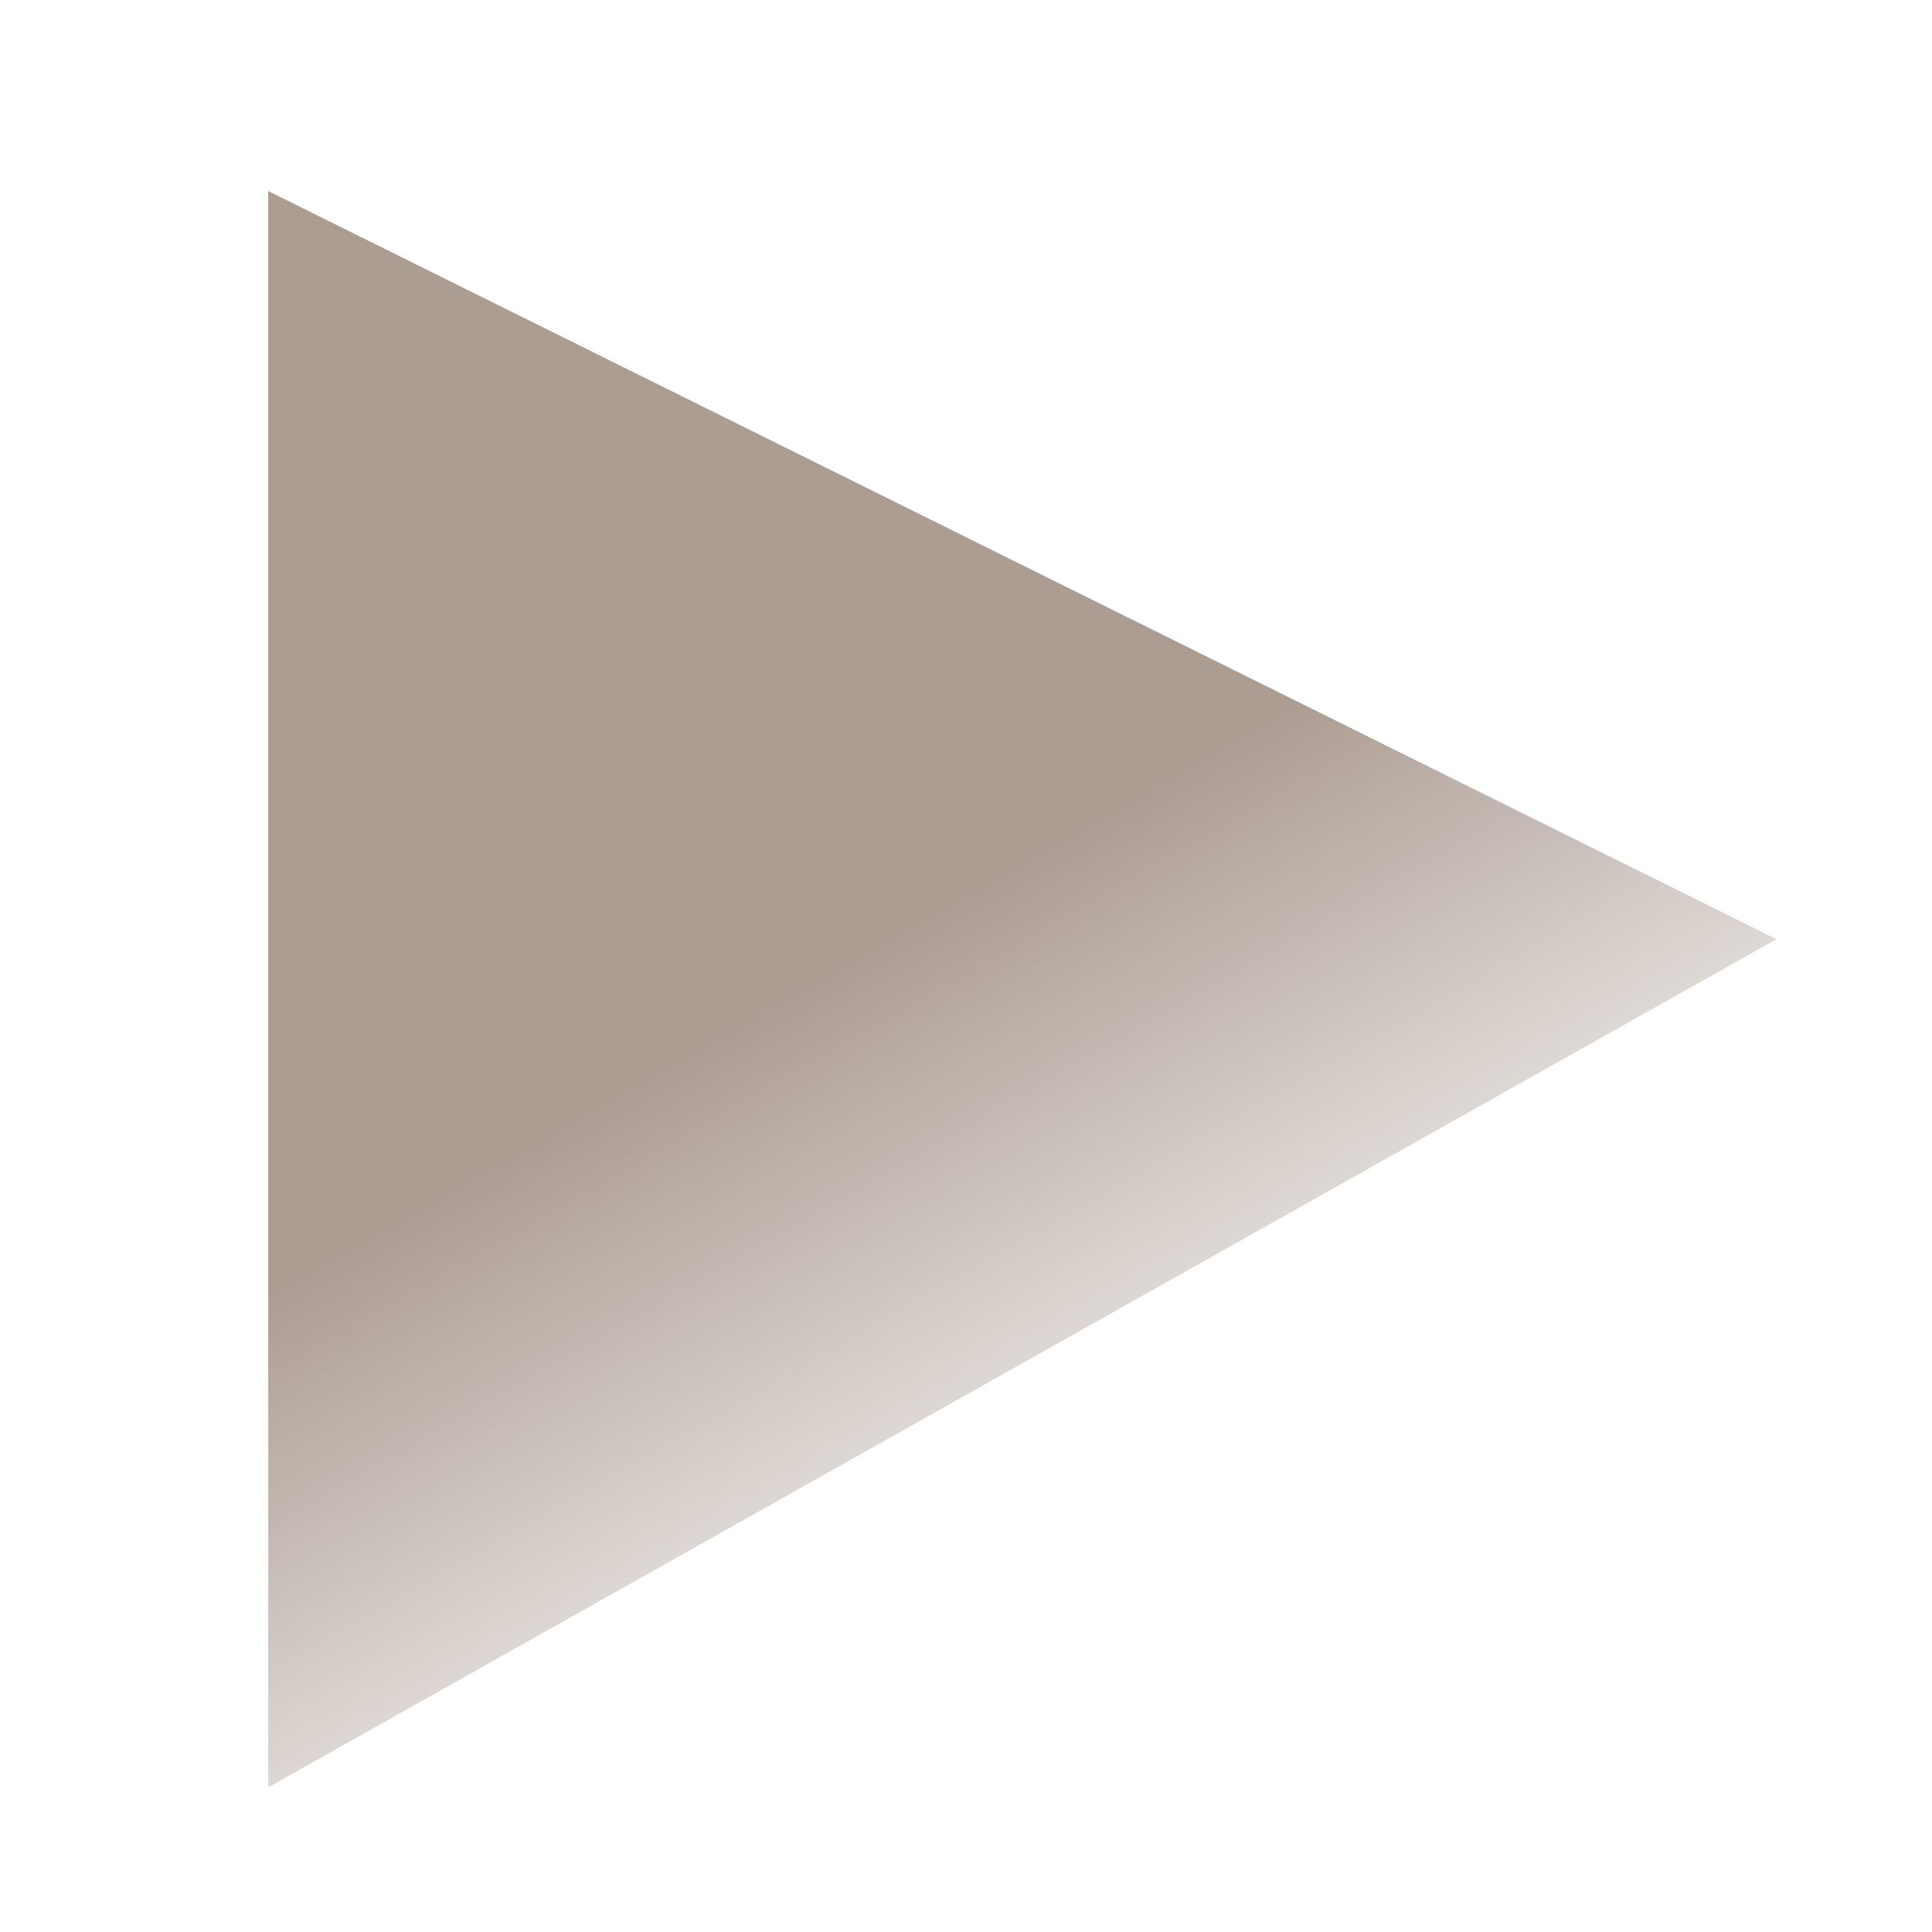
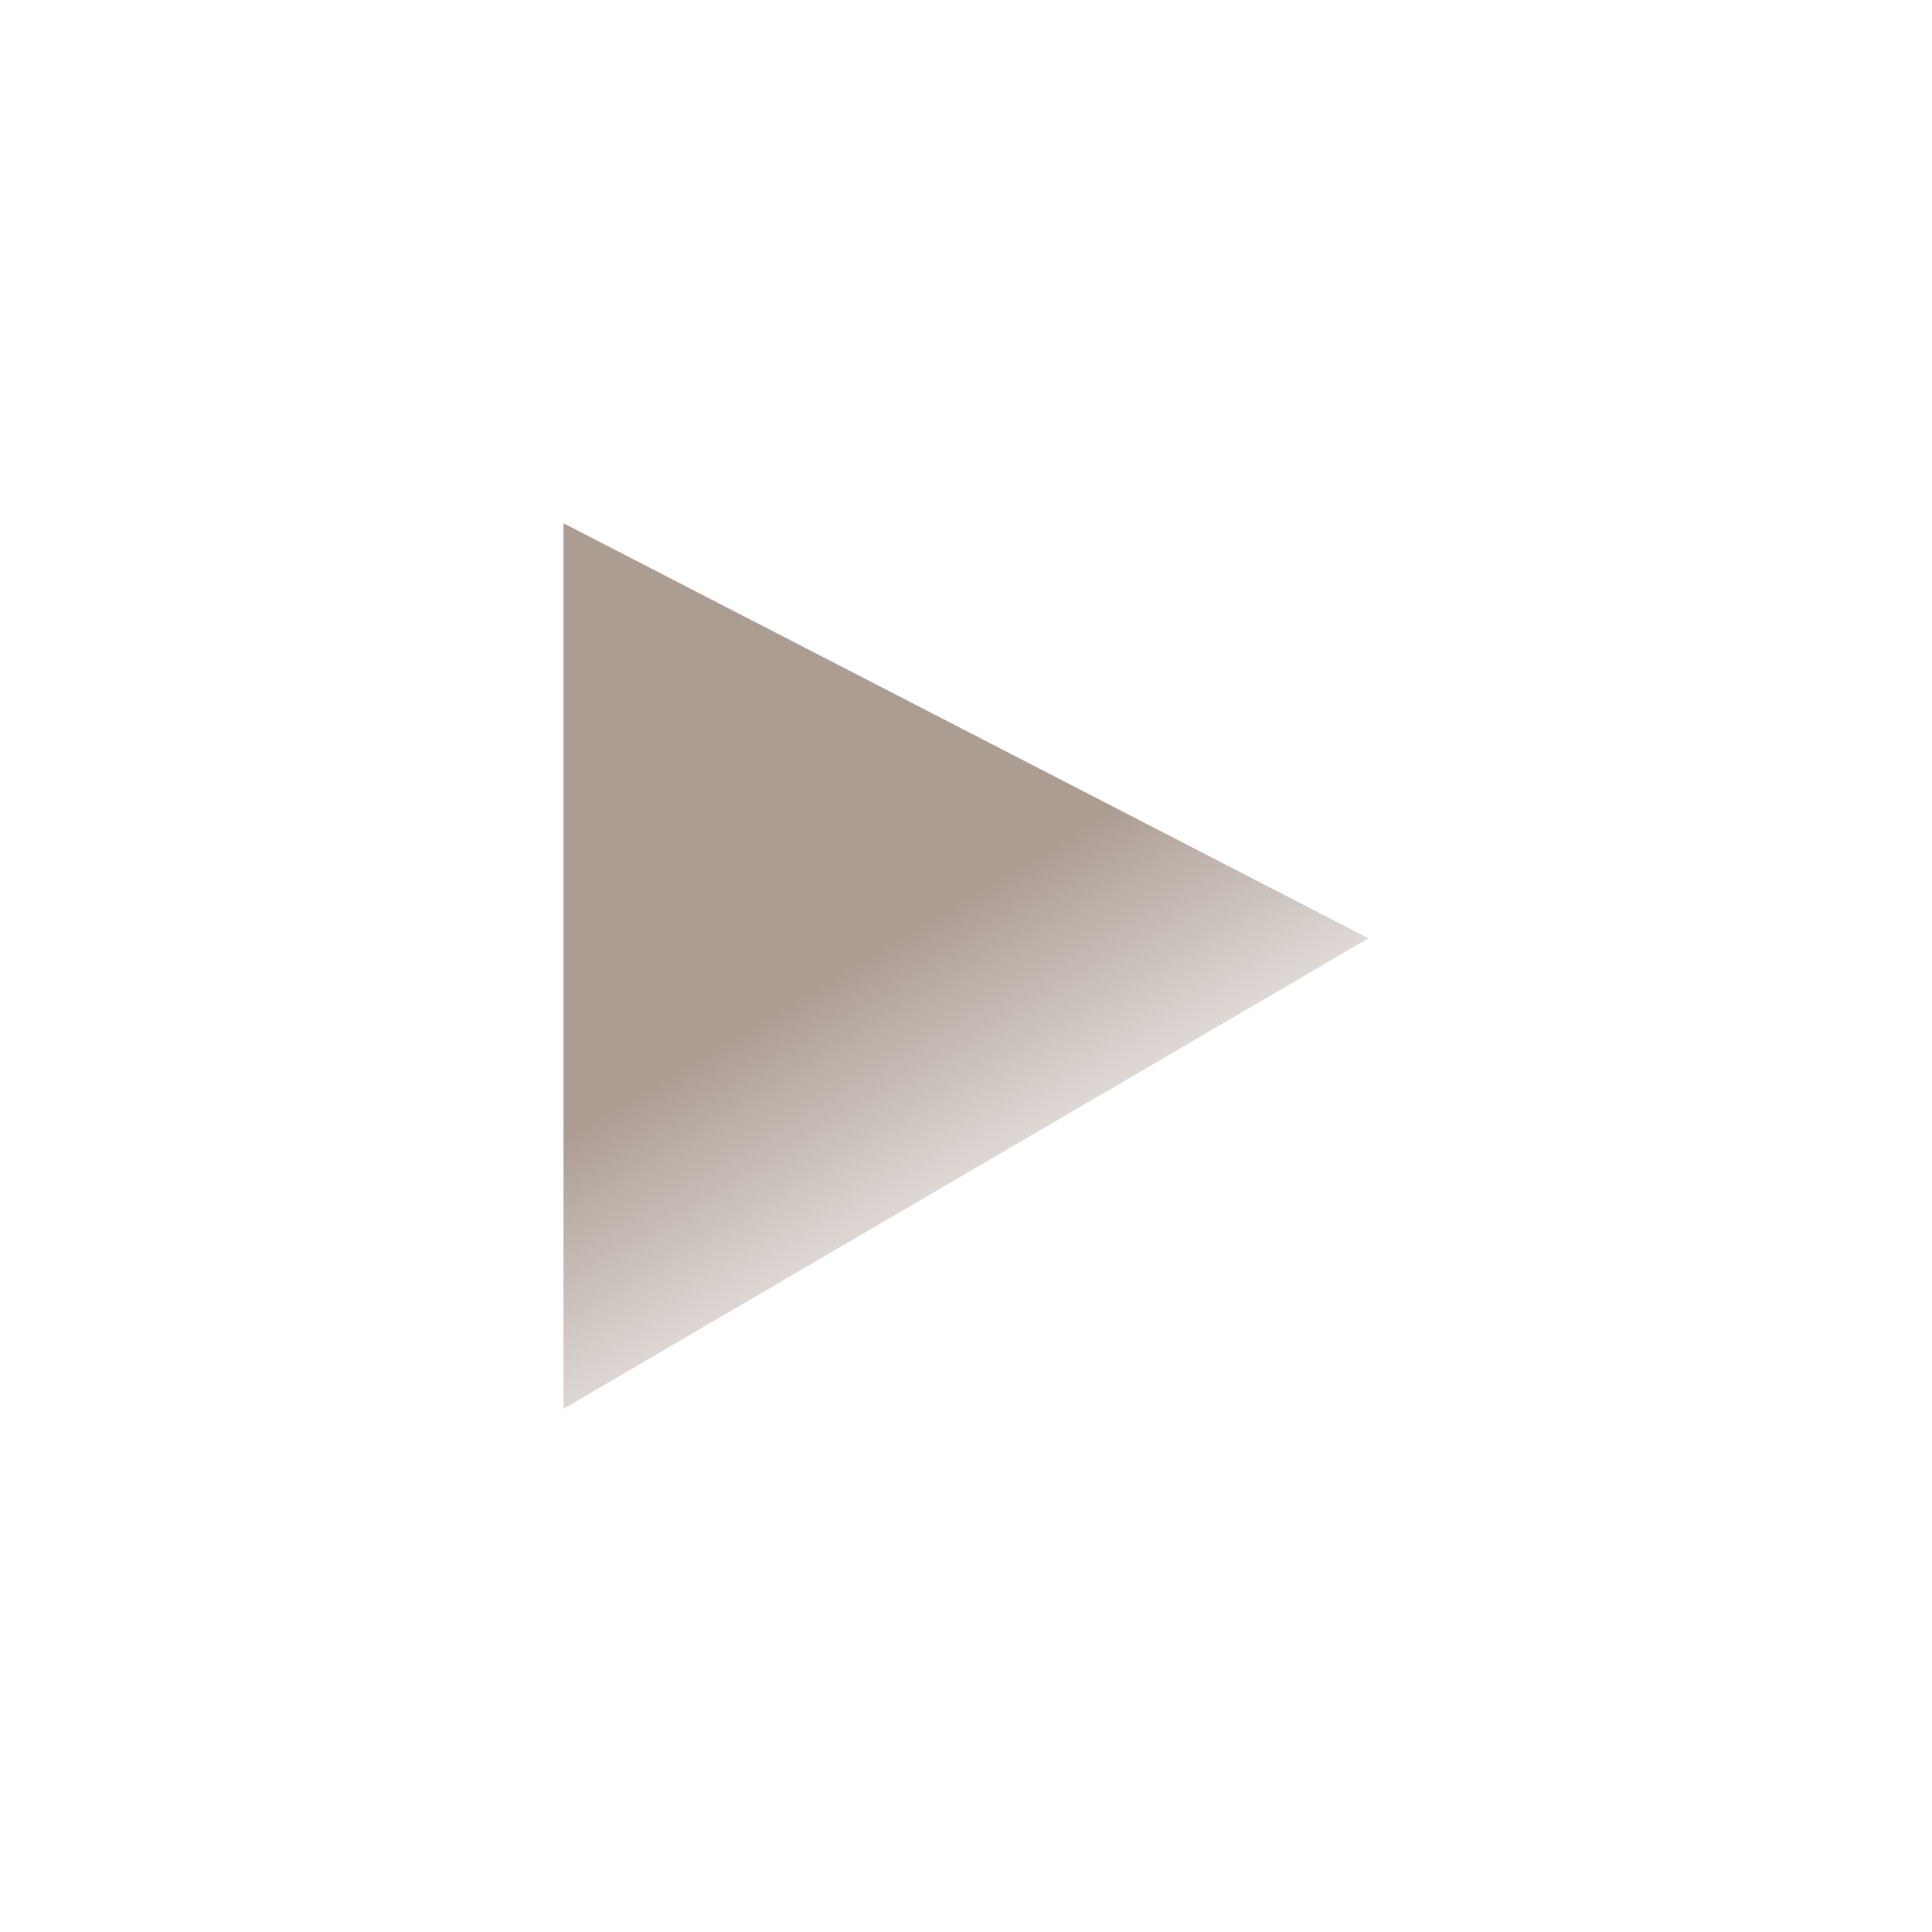
<svg xmlns="http://www.w3.org/2000/svg" xmlns:ns2="https://boxy-svg.com" xmlns:xlink="http://www.w3.org/1999/xlink" viewBox="0 0 24 24" x="0px" y="0px" style="enable-background:new 0 0 16 16;" id="svg2" version="1.1">
  <defs id="defs8">
    <linearGradient id="linearGradient4499">
      <stop style="stop-color:#ac9d93;stop-opacity:1;" offset="0" id="stop4495" />
      <stop style="stop-color:#ac9d93;stop-opacity:0;" offset="1" id="stop4497" />
    </linearGradient>
-     <linearGradient xlink:href="#linearGradient4499" id="linearGradient4503" x1="10.45" y1="11.983" x2="14.949" y2="19.814" gradientUnits="userSpaceOnUse" />
+     <linearGradient xlink:href="#linearGradient4499" id="linearGradient4503" x1="10.45" y1="11.983" x2="14.949" y2="19.814" gradientUnits="userSpaceOnUse" gradientTransform="matrix(0.5337237,0,0,0.5547009,5.221895,5.183761)" />
  </defs>
-   <path d="M 22.068,11.667 3.332,2.373 V 22.203 Z" style="fill:url(#linearGradient4503);fill-opacity:1;stroke-width:0.984" ns2:shape="triangle 1.638 -23.575 20.998 22.448 0.5 0 1@4bbaa1c3" id="path4" />
+   <path d="M 17,11.656 7,6.5 v 11 z" style="fill:url(#linearGradient4503);fill-opacity:1;stroke-width:0.535" ns2:shape="triangle 1.638 -23.575 20.998 22.448 0.5 0 1@4bbaa1c3" id="path4" />
</svg>
